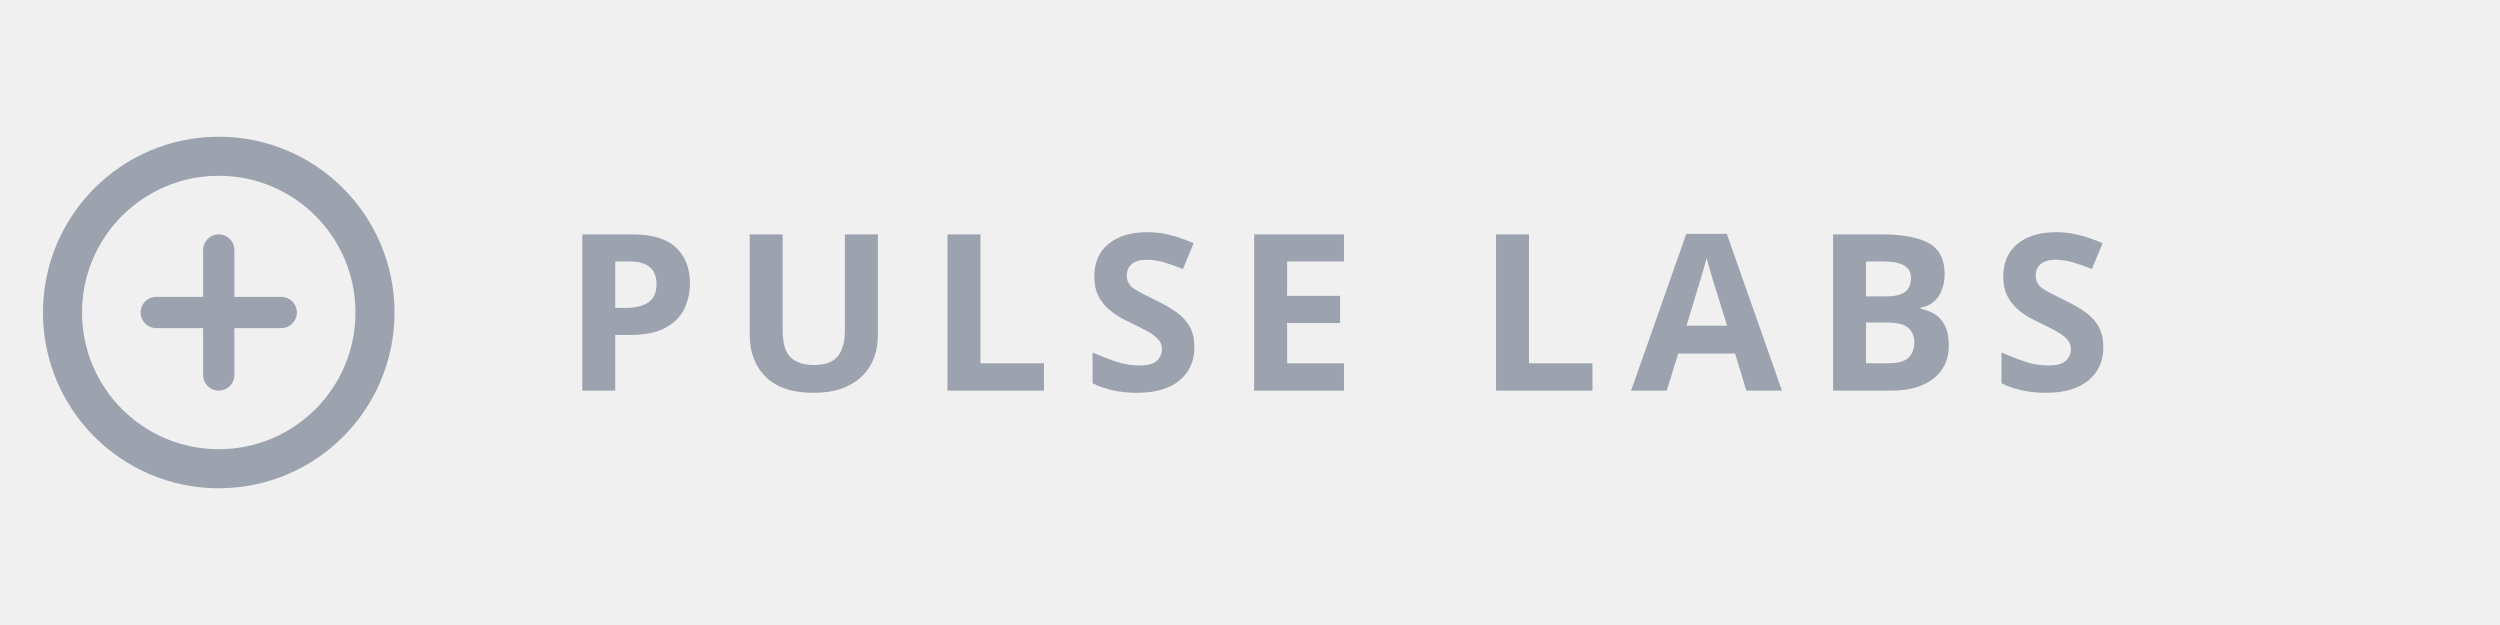
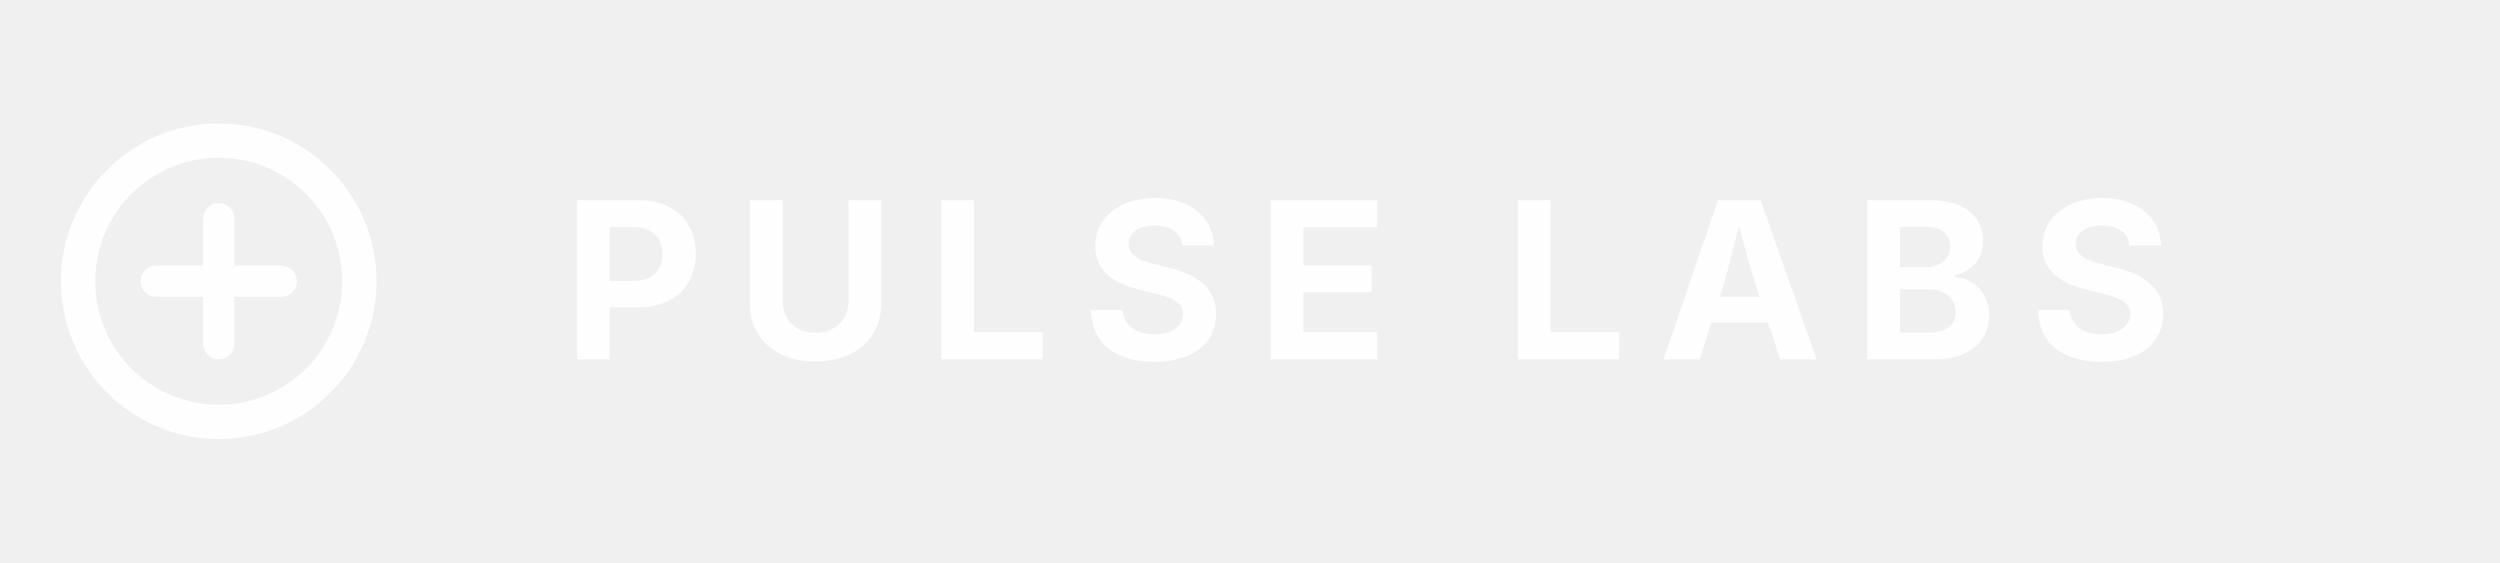
- <svg xmlns="http://www.w3.org/2000/svg" viewBox="0 0 160 40" fill="none">
-   <circle cx="14" cy="20" r="10" stroke="#9ca3af" stroke-width="2.5" />
-   <path d="M10 20H18M14 16V24" stroke="#9ca3af" stroke-width="2" stroke-linecap="round" />
-   <text x="36" y="25" fill="#9ca3af" font-family="'Instrument Sans', sans-serif" font-size="14" font-weight="700" letter-spacing="2">PULSE LABS</text>
+ <svg xmlns="http://www.w3.org/2000/svg" viewBox="0 0 160 36" fill="none">
+   <circle cx="14" cy="18" r="9" stroke="#ffffff" stroke-width="2.2" opacity="0.9" />
+   <path d="M10 18H18M14 14V22" stroke="#ffffff" stroke-width="2" stroke-linecap="round" opacity="0.9" />
+   <text x="36" y="23" fill="#ffffff" font-family="'Instrument Sans', -apple-system, sans-serif" font-size="14" font-weight="700" letter-spacing="2" opacity="0.9">PULSE LABS</text>
</svg>
